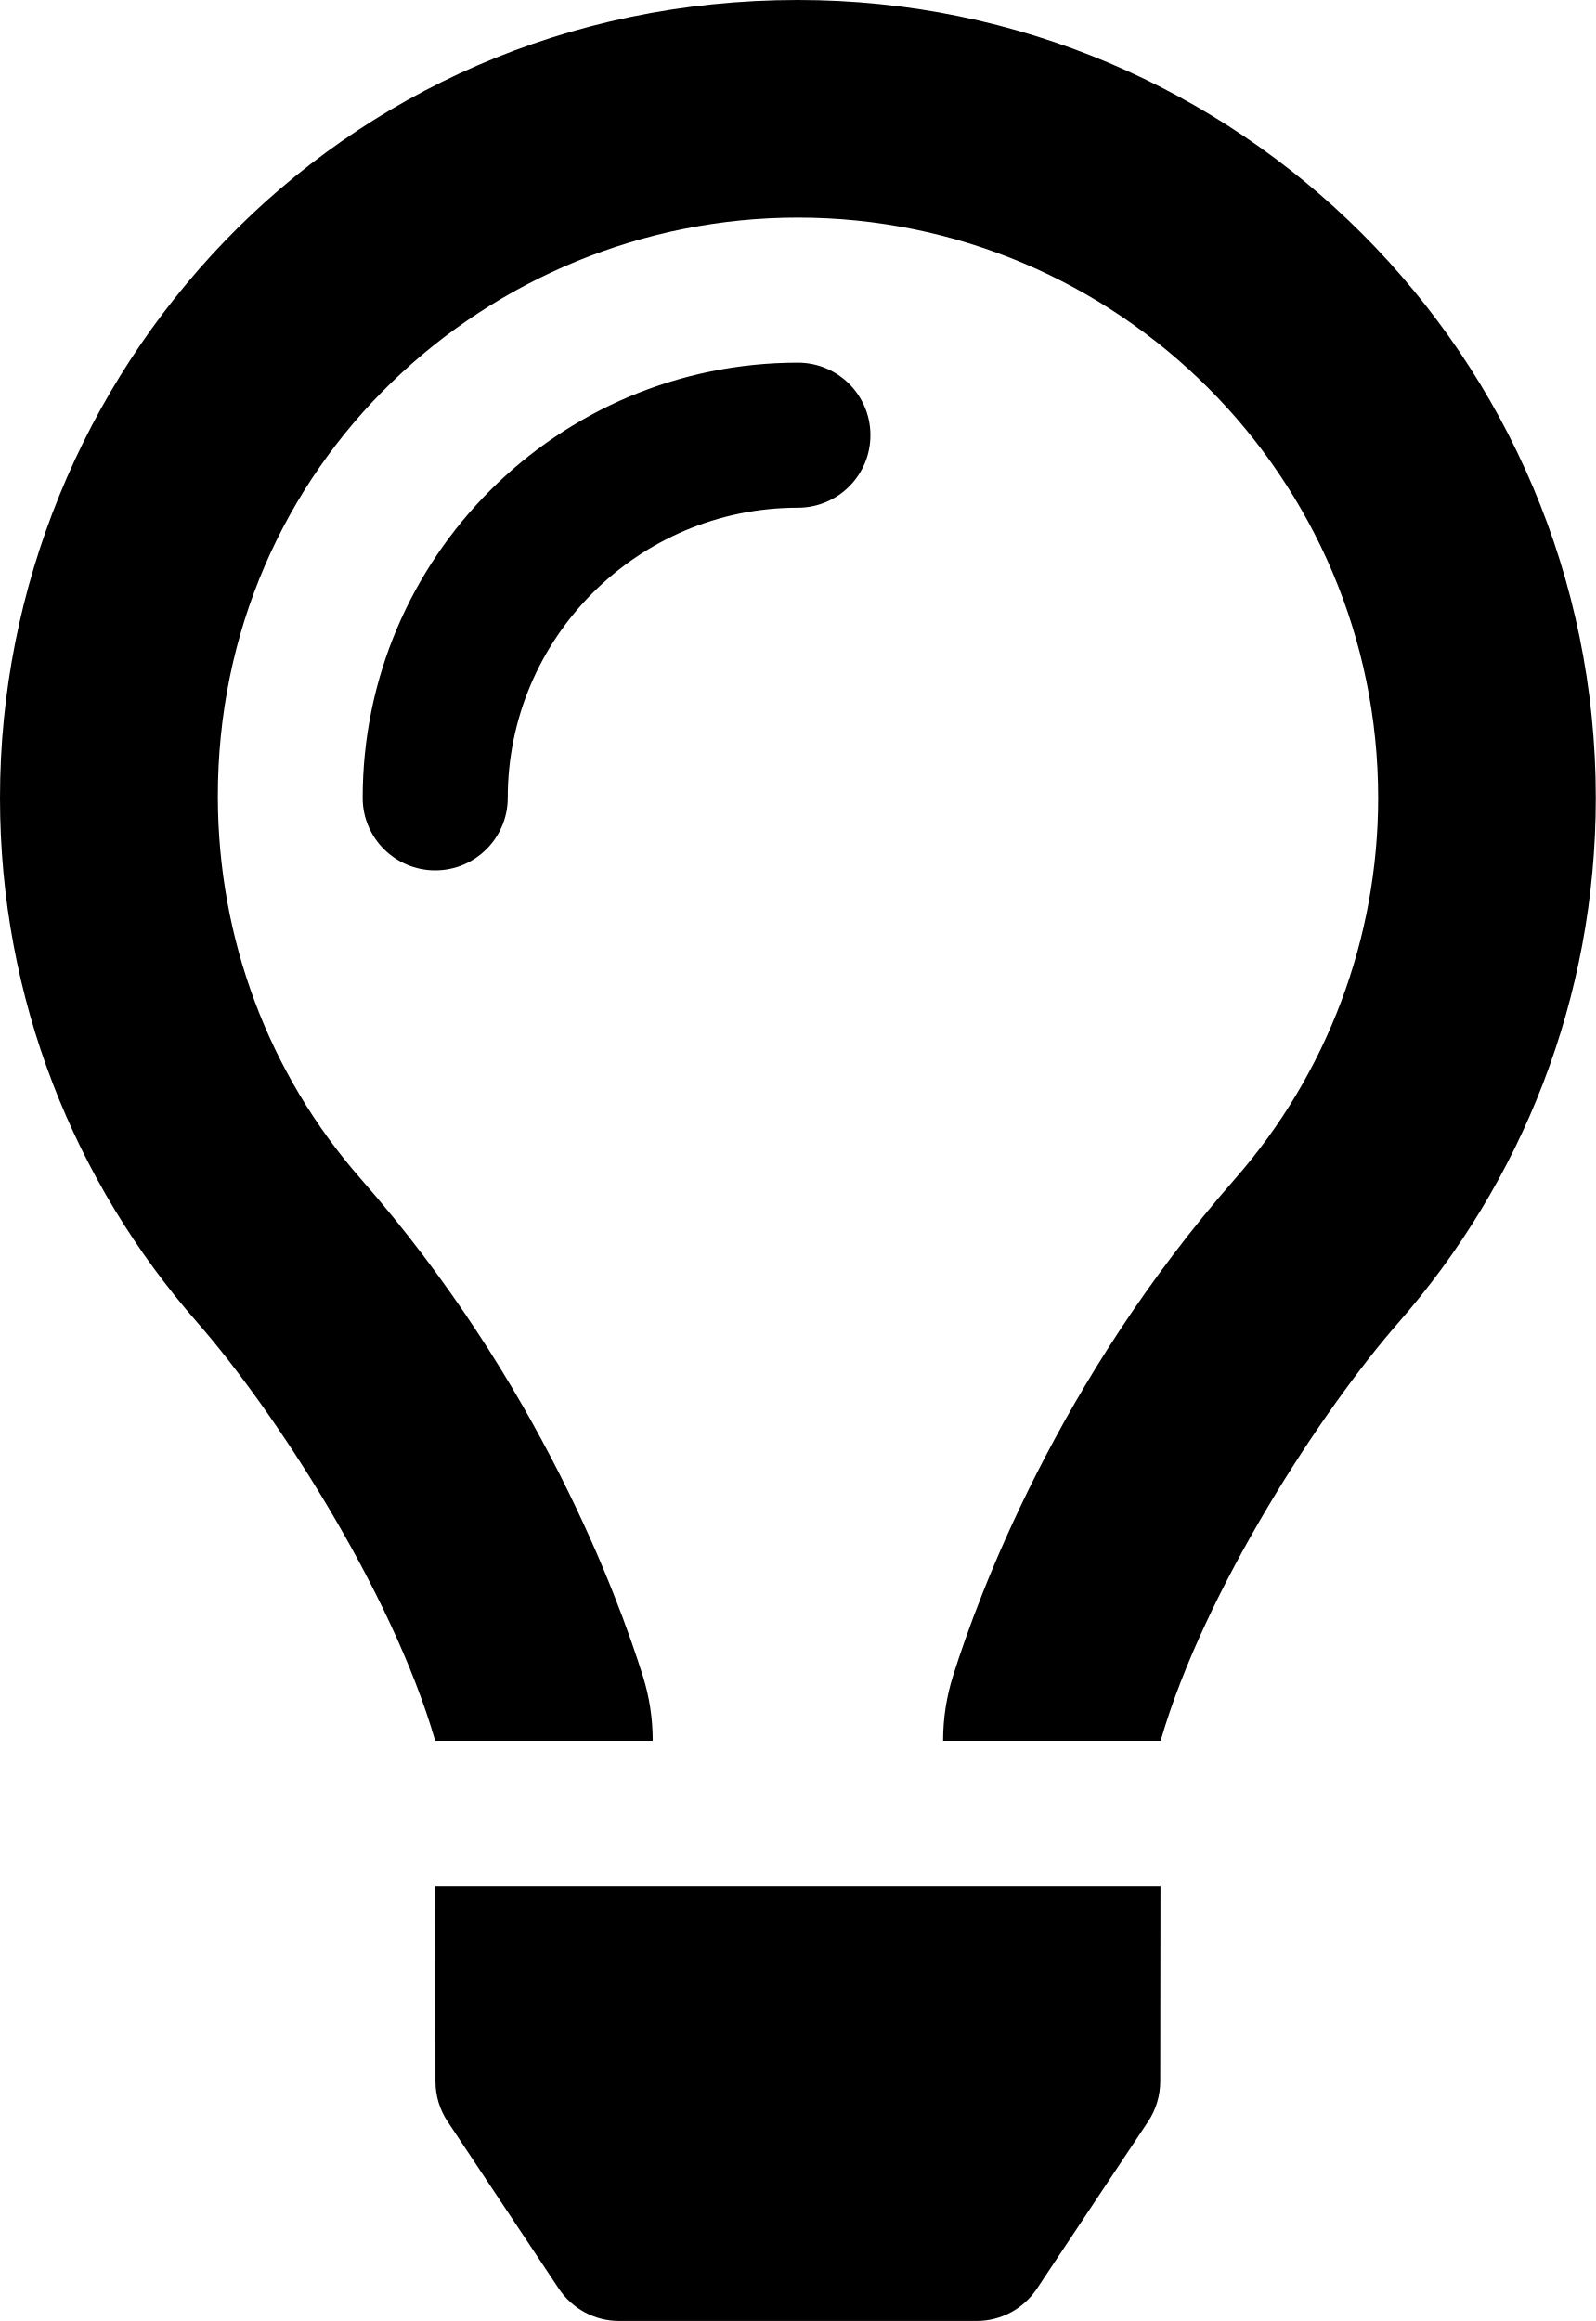
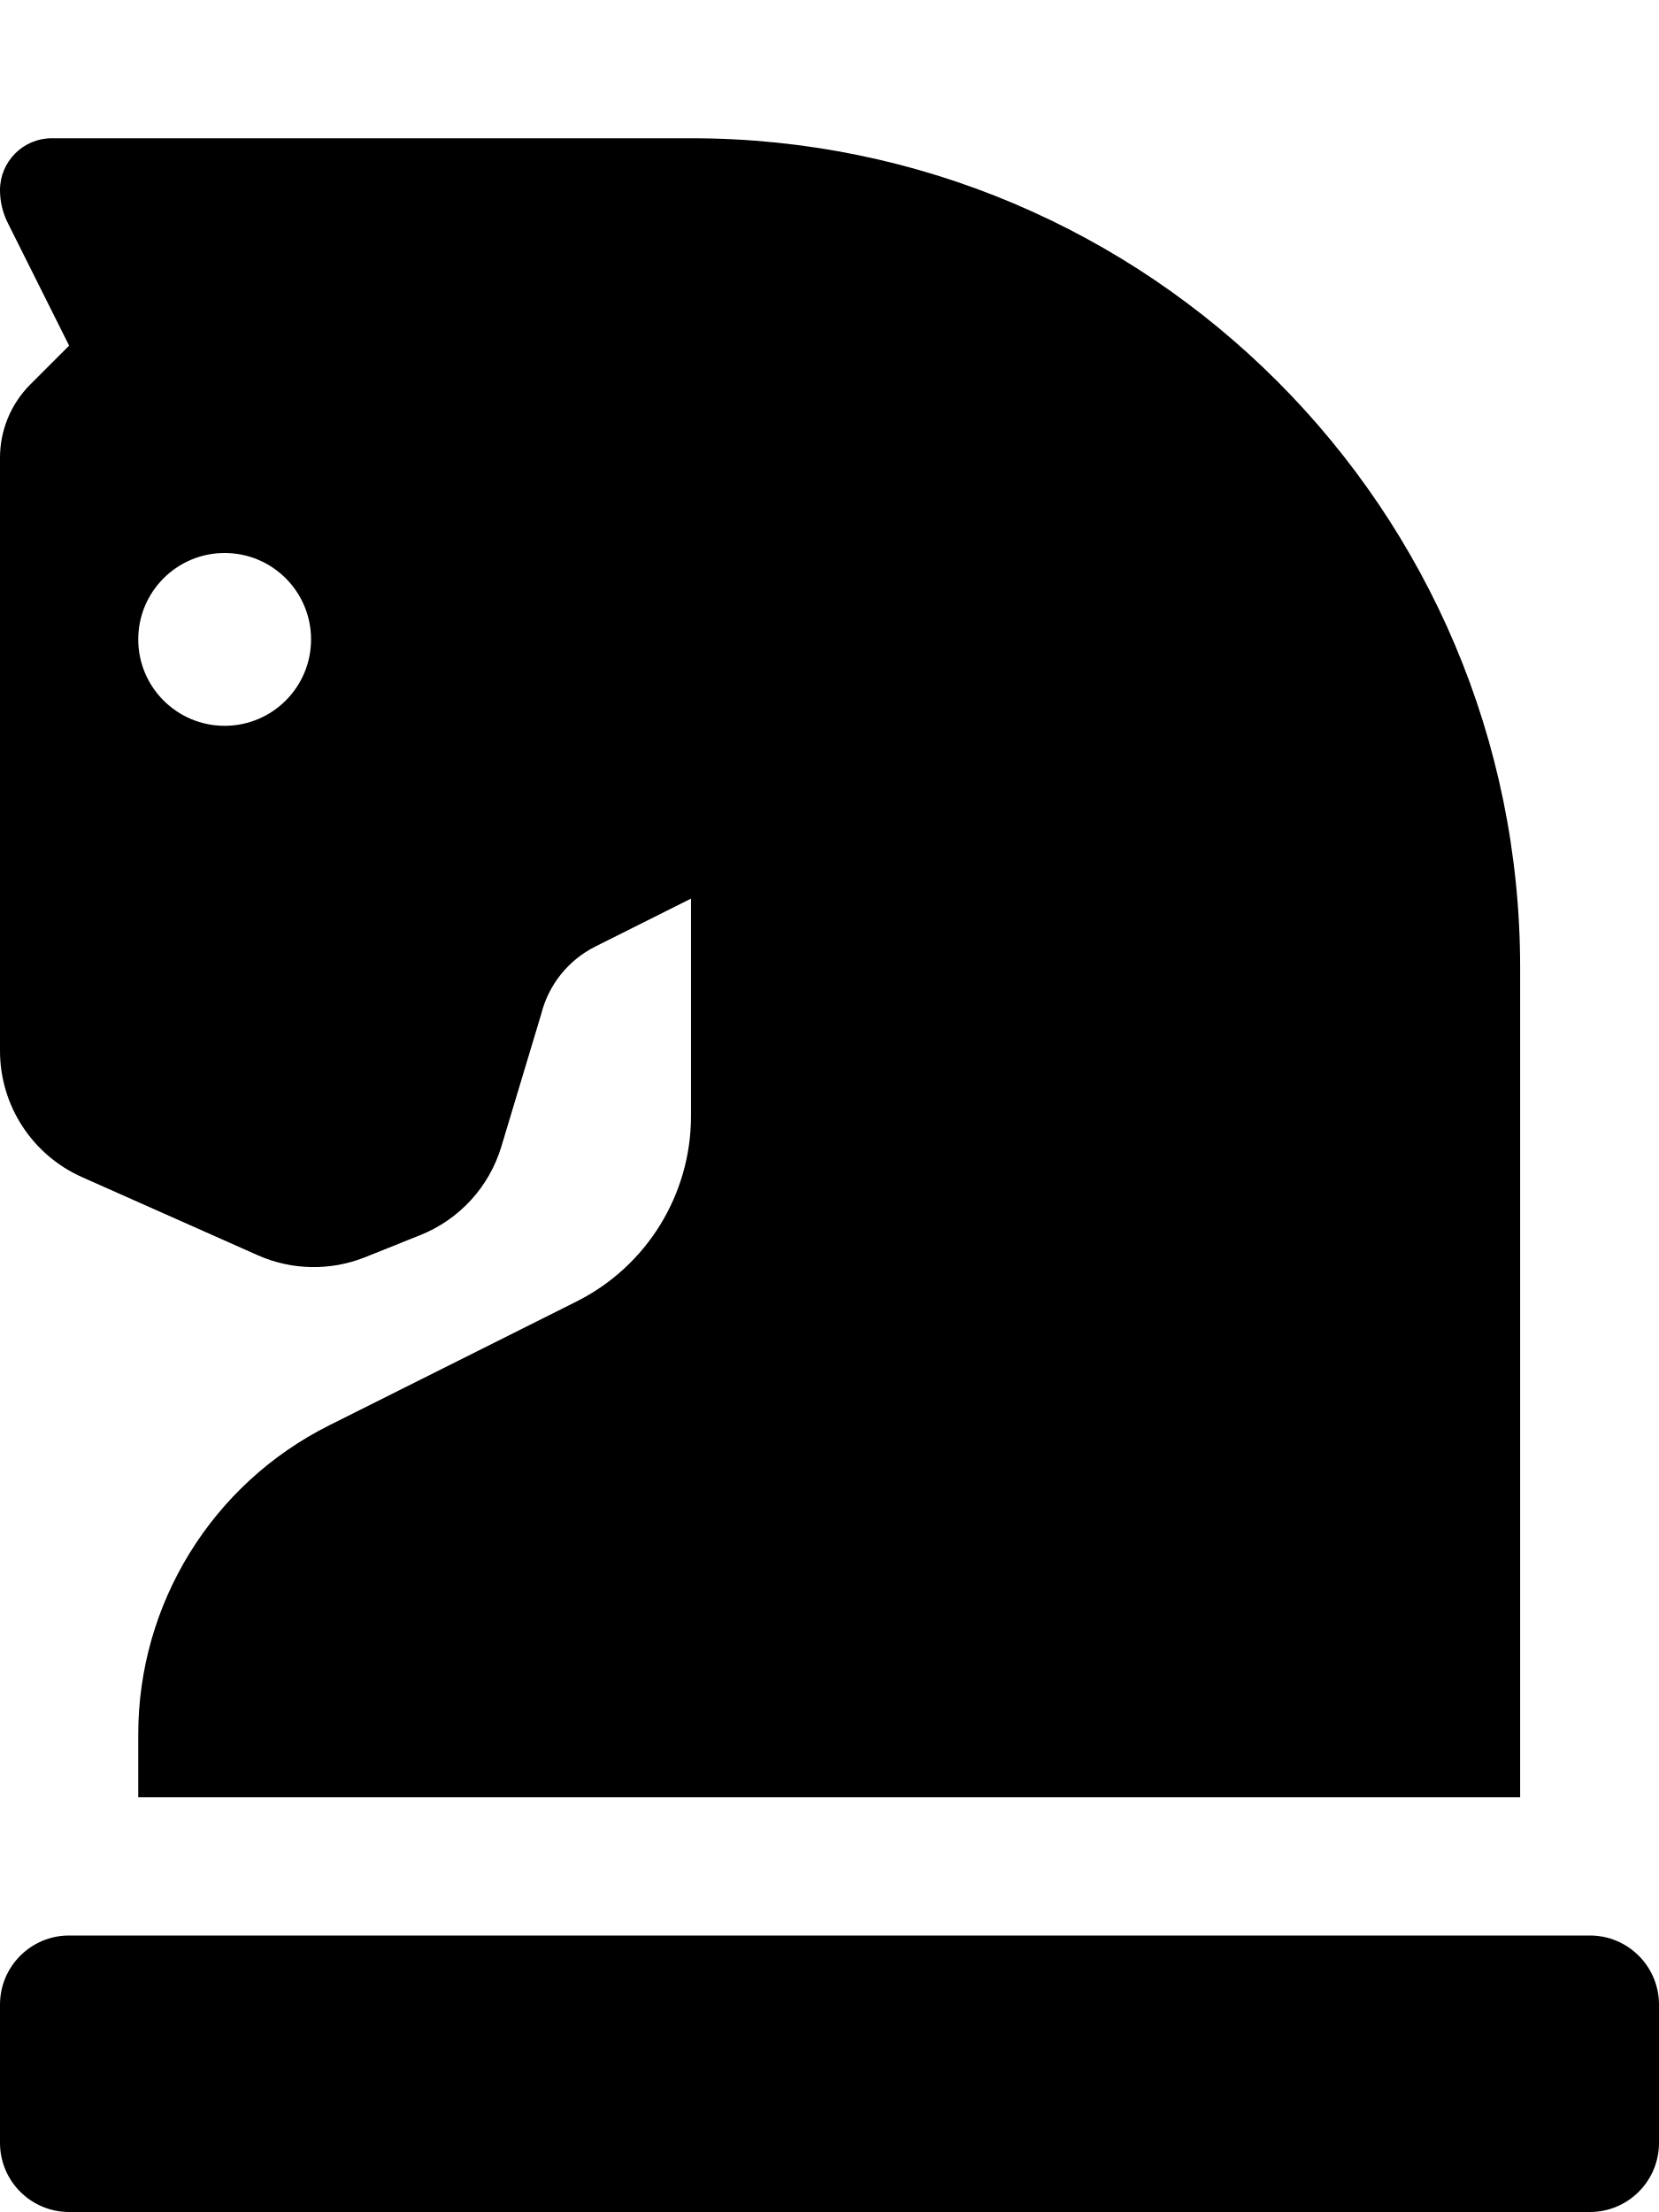
- <svg xmlns="http://www.w3.org/2000/svg" aria-hidden="true" focusable="false" data-prefix="far" data-icon="lightbulb" class="svg-inline--fa fa-lightbulb fa-w-11" role="img" viewBox="0 0 352 512">
-   <path fill="currentColor" d="M176 80c-52.94 0-96 43.06-96 96 0 8.84 7.16 16 16 16s16-7.16 16-16c0-35.3 28.72-64 64-64 8.84 0 16-7.16 16-16s-7.16-16-16-16zM96.06 459.17c0 3.15.93 6.22 2.68 8.84l24.51 36.84c2.97 4.46 7.97 7.14 13.32 7.14h78.85c5.36 0 10.36-2.68 13.32-7.14l24.51-36.84c1.74-2.62 2.67-5.7 2.68-8.84l.05-43.18H96.02l.04 43.18zM176 0C73.72 0 0 82.97 0 176c0 44.37 16.45 84.85 43.56 115.78 16.64 18.99 42.74 58.8 52.42 92.16v.06h48v-.12c-.01-4.77-.72-9.51-2.15-14.07-5.59-17.81-22.82-64.77-62.17-109.67-20.54-23.43-31.52-53.15-31.61-84.14-.2-73.64 59.67-128 127.95-128 70.58 0 128 57.42 128 128 0 30.97-11.24 60.85-31.65 84.14-39.11 44.61-56.42 91.47-62.1 109.46a47.507 47.507 0 0 0-2.22 14.3v.1h48v-.05c9.68-33.37 35.78-73.18 52.42-92.16C335.55 260.85 352 220.37 352 176 352 78.8 273.2 0 176 0z" />
+ <svg xmlns="http://www.w3.org/2000/svg" viewBox="0 0 384 512">
+   <path d="M19 272.47l40.63 18.06a32 32 0 0 0 24.88.47l12.78-5.12a32 32 0 0 0 18.76-20.5l9.22-30.65a24 24 0 0 1 12.55-15.65L159.94 208v50.33a48 48 0 0 1-26.53 42.94l-57.22 28.65A80 80 0 0 0 32 401.48V416h319.86V224c0-106-85.92-192-191.92-192H12A12 12 0 0 0 0 44a16.9 16.9 0 0 0 1.79 7.58L16 80l-9 9a24 24 0 0 0-7 17v137.21a32 32 0 0 0 19 29.26zM52 128a20 20 0 1 1-20 20 20 20 0 0 1 20-20zm316 320H16a16 16 0 0 0-16 16v32a16 16 0 0 0 16 16h352a16 16 0 0 0 16-16v-32a16 16 0 0 0-16-16z" />
</svg>
